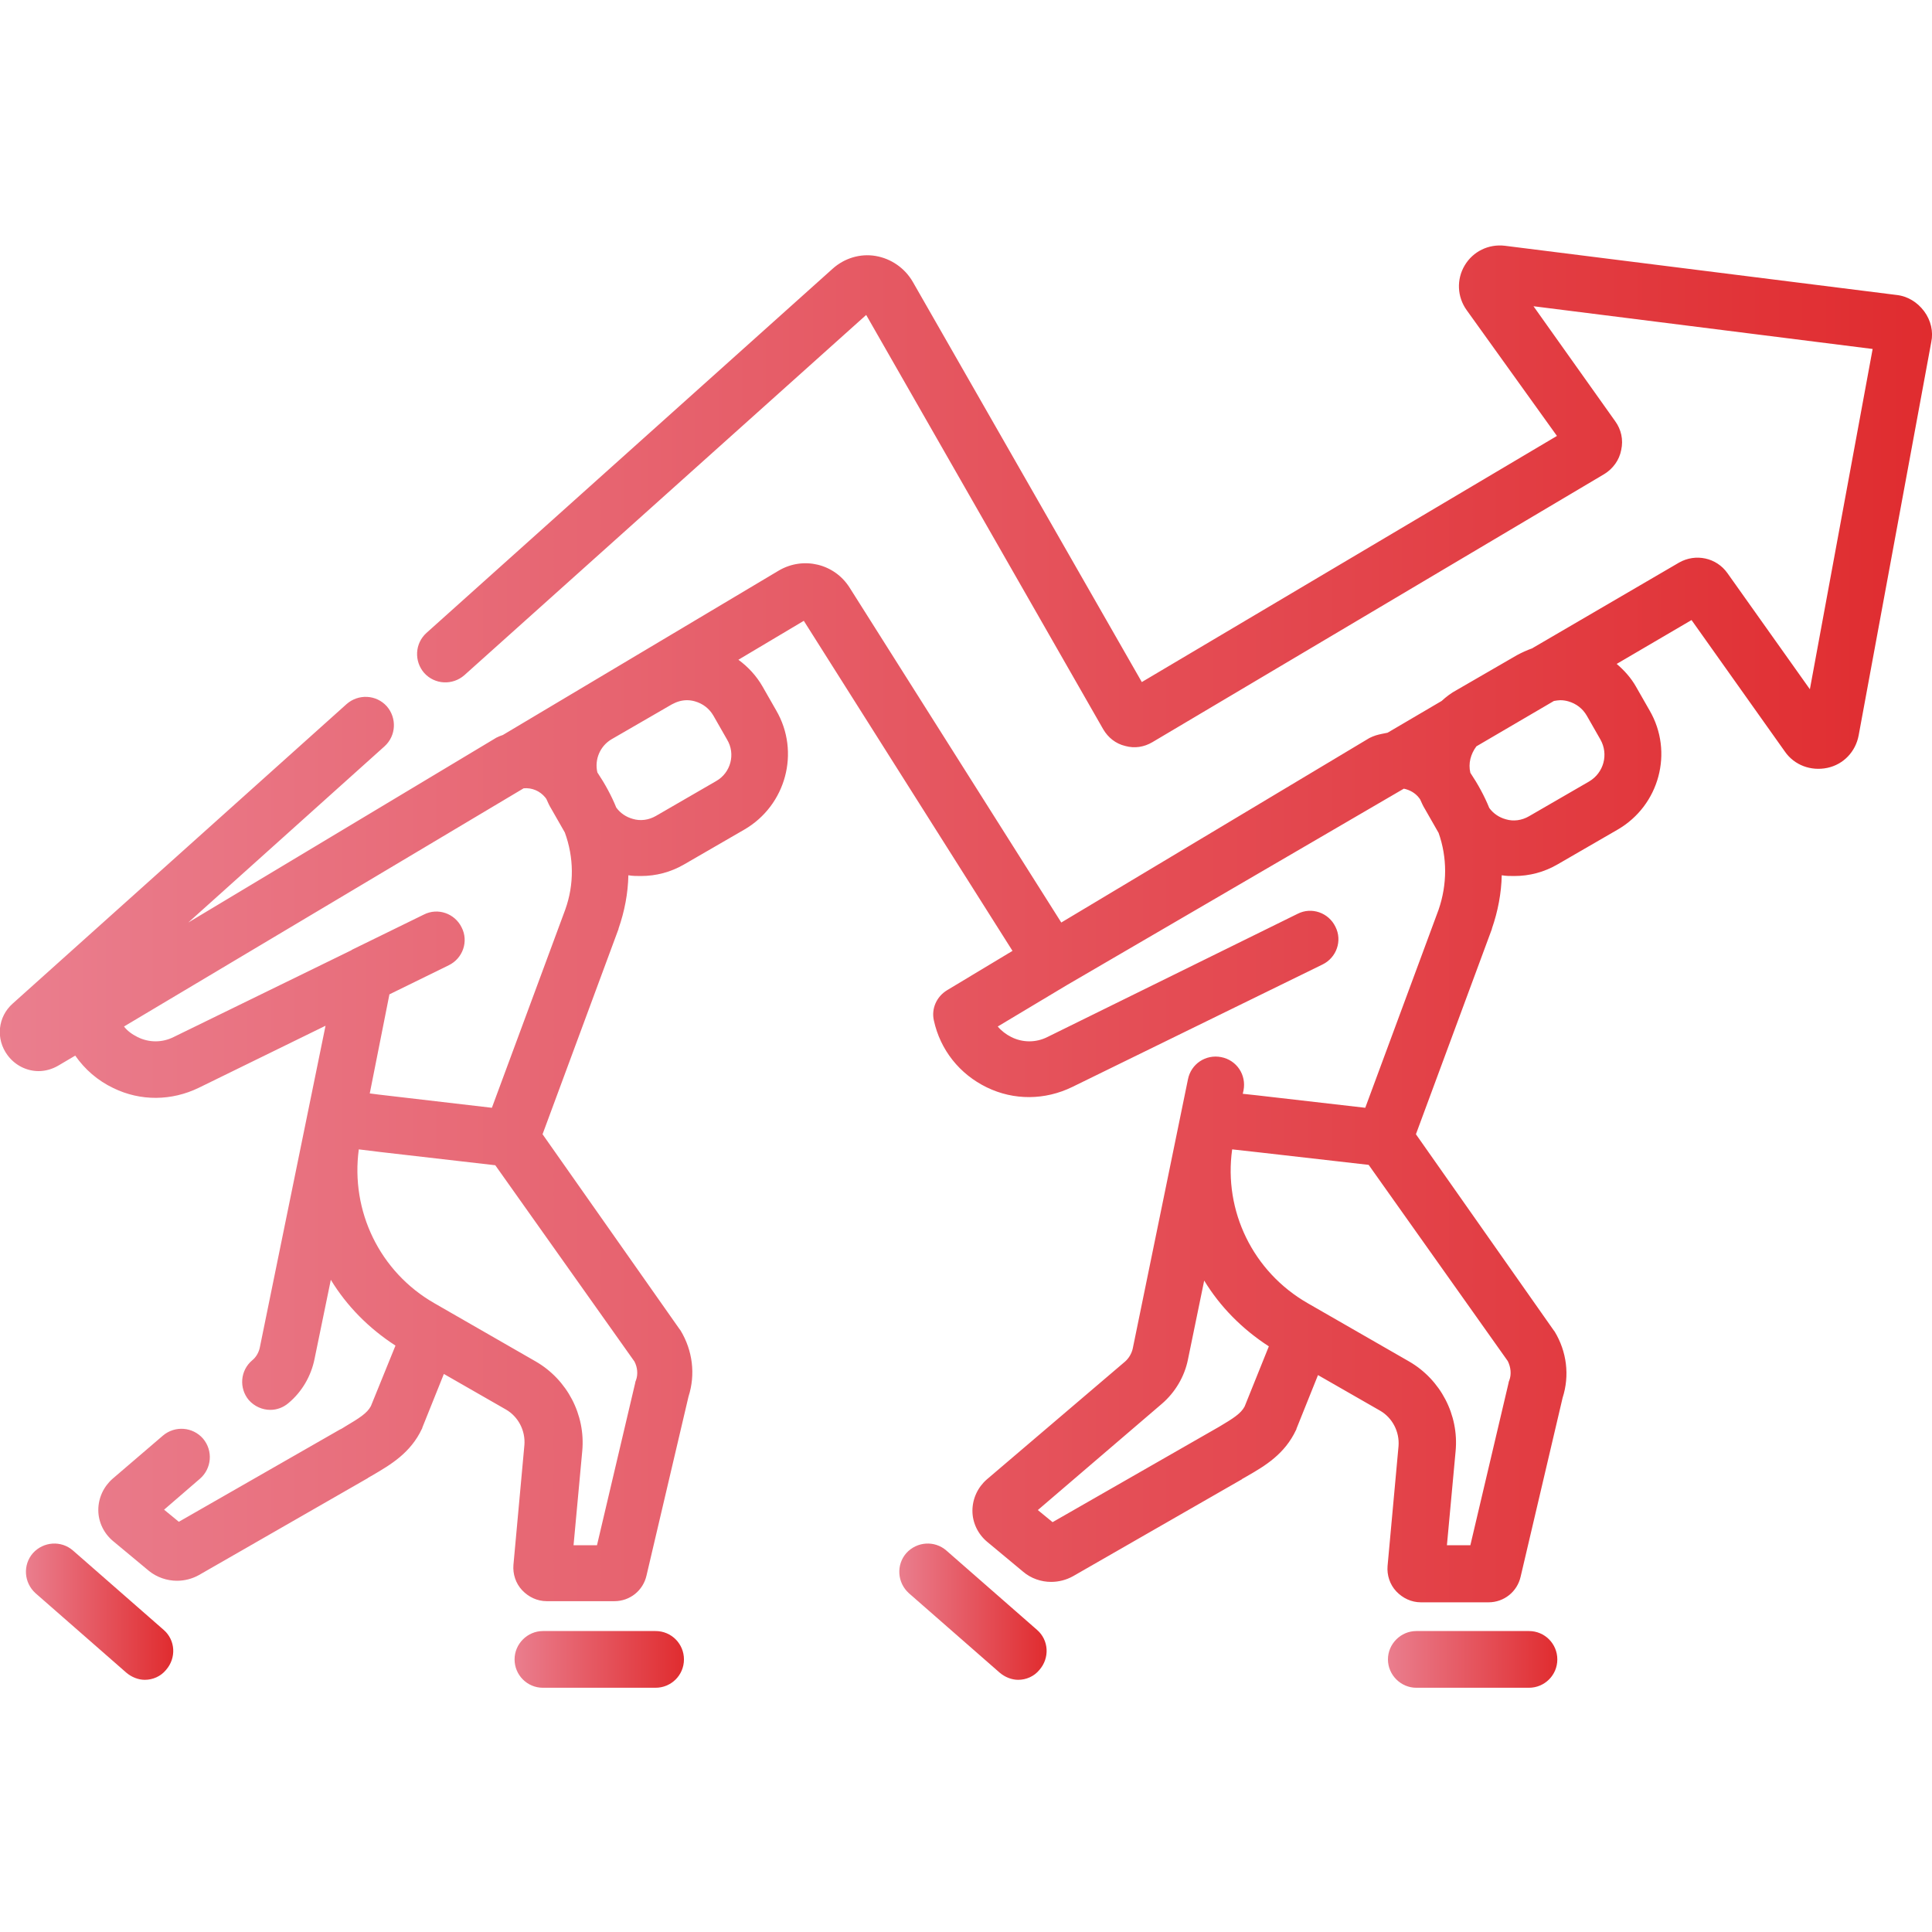
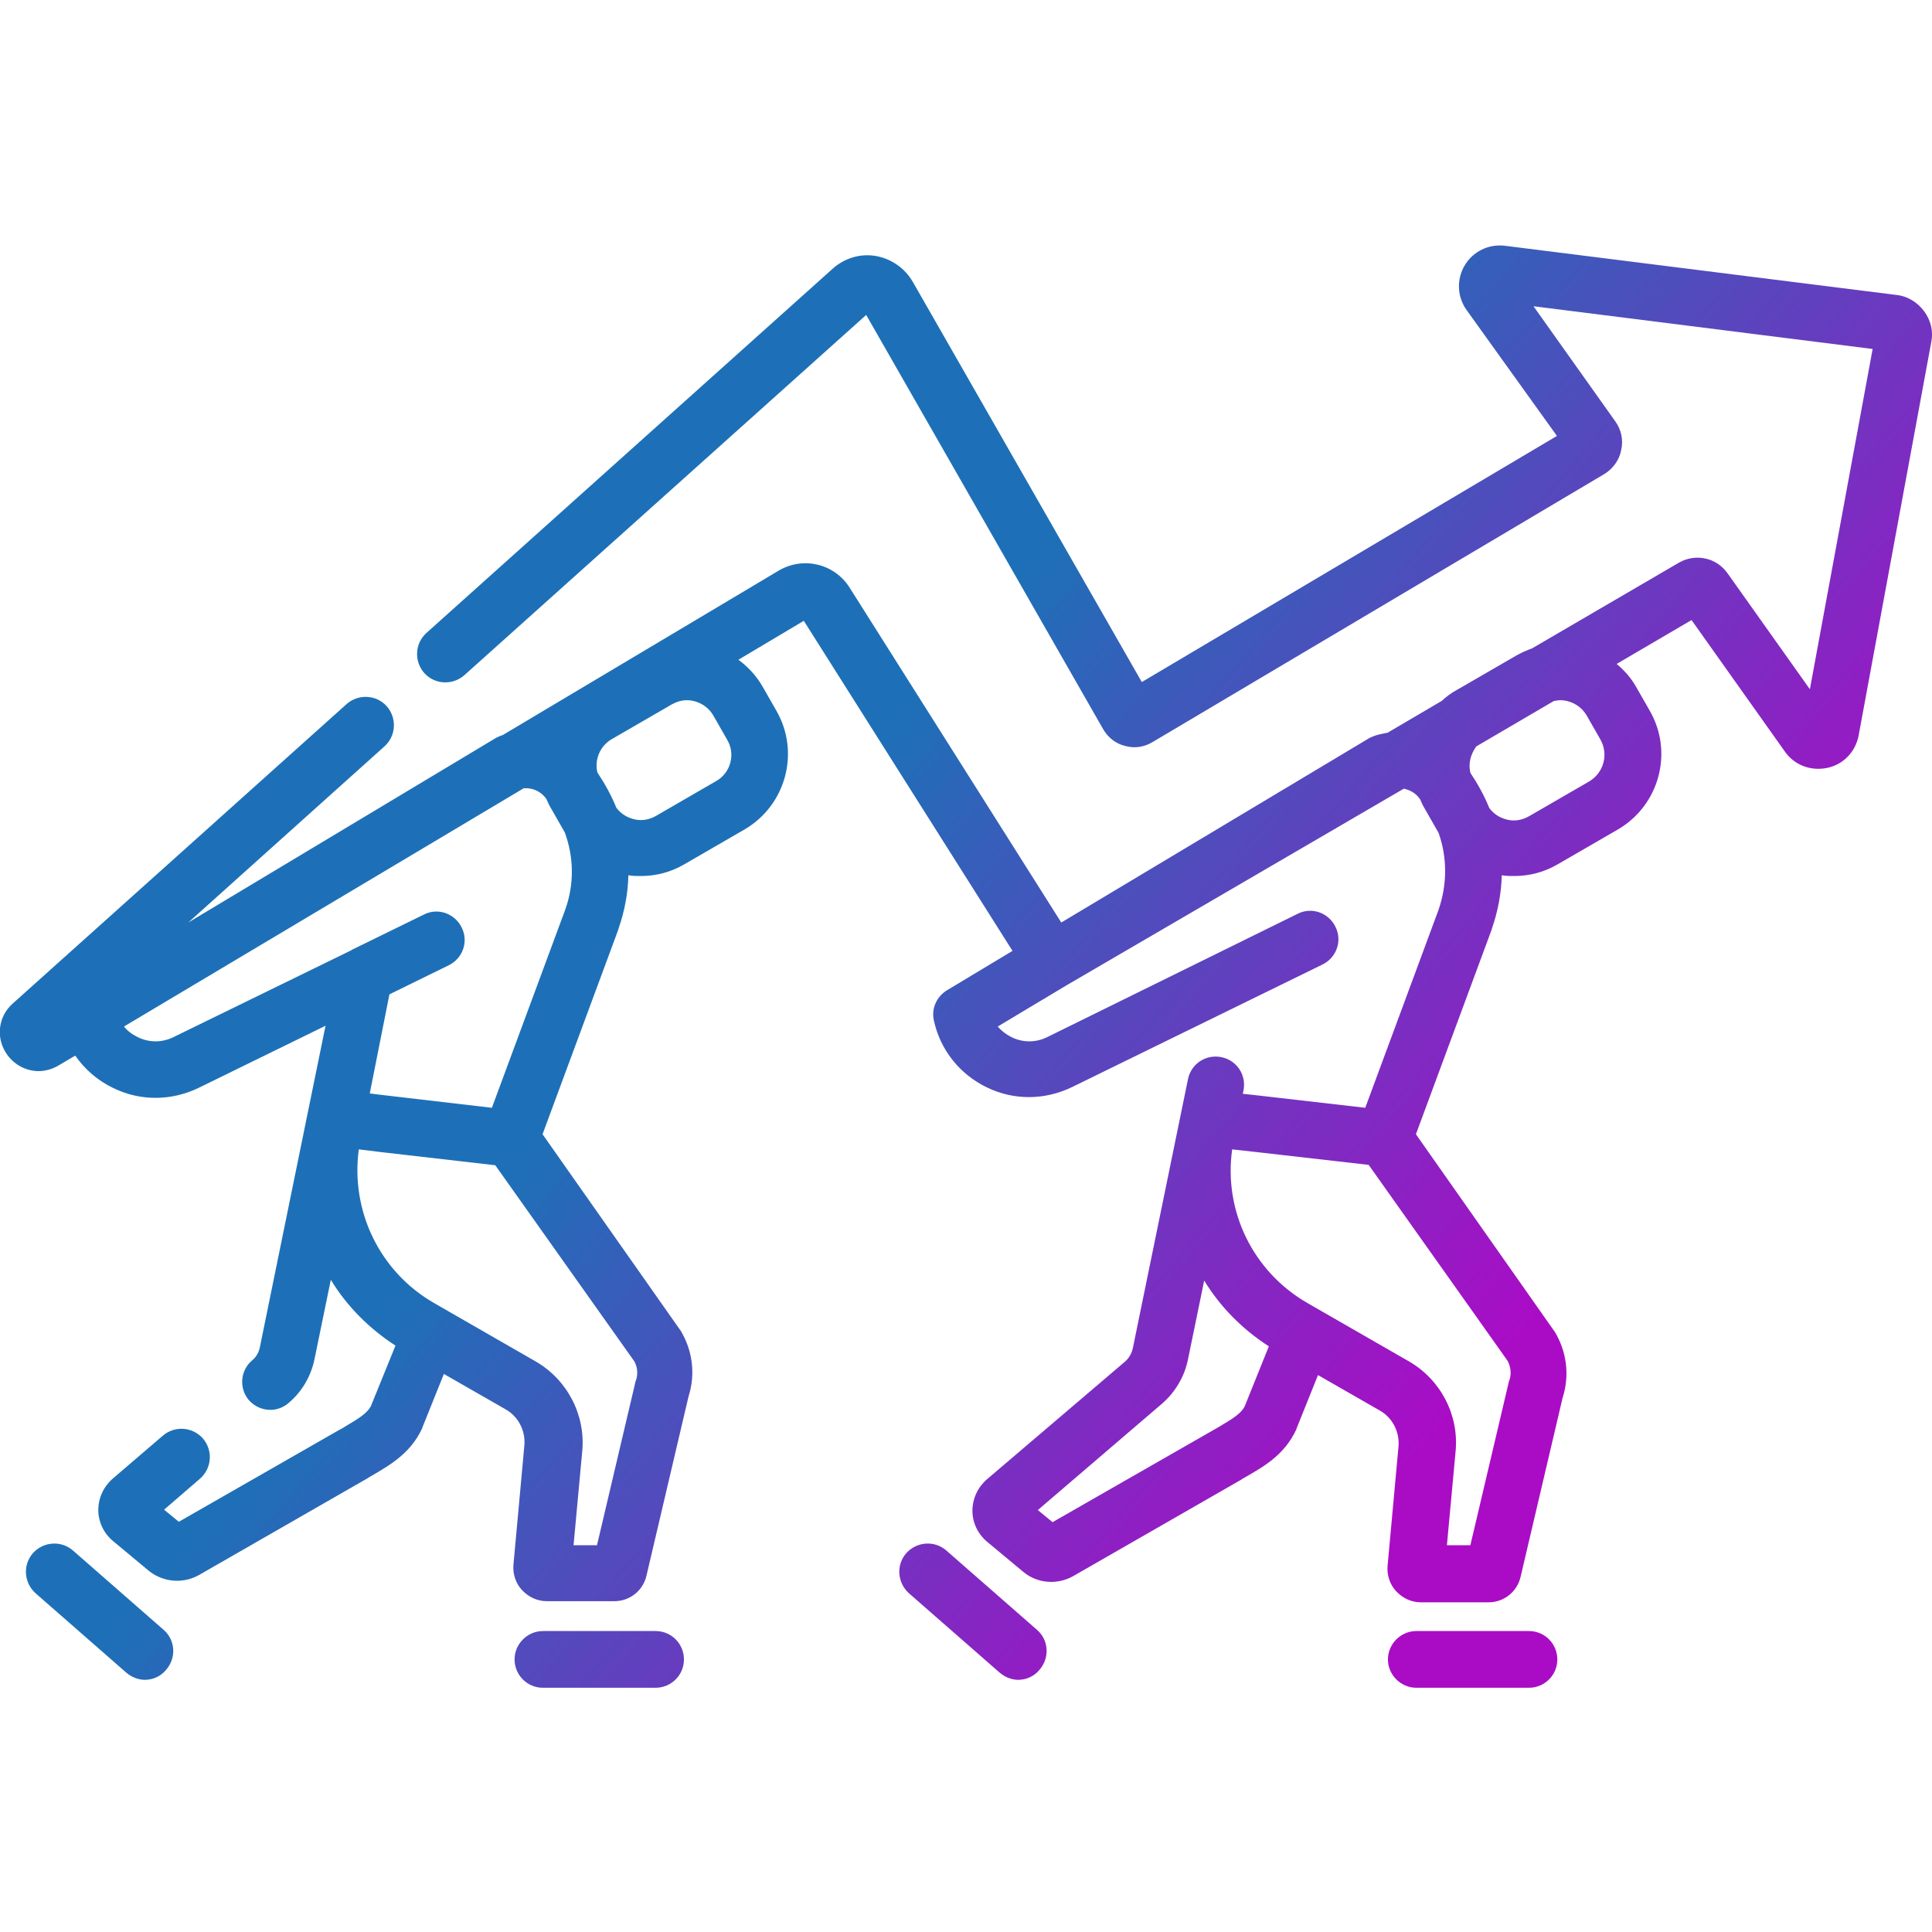
<svg xmlns="http://www.w3.org/2000/svg" version="1.1" id="Capa_1" x="0px" y="0px" viewBox="0 0 511 511" style="enable-background:new 0 0 511 511;" xml:space="preserve">
  <style type="text/css">
	.st0{fill:url(#SVGID_1_);}
	.st1{fill:url(#SVGID_2_);}
	.st2{fill:url(#SVGID_3_);}
	.st3{fill:url(#SVGID_4_);}
	.st4{fill:url(#SVGID_5_);}
</style>
  <g>
-     <linearGradient id="SVGID_1_" gradientUnits="userSpaceOnUse" x1="367.125" y1="438.883" x2="411.917" y2="438.883">
-       <stop offset="6.926126e-08" style="stop-color:#EA7E8E" />
-       <stop offset="1" style="stop-color:#E02C2F" />
+     <linearGradient id="SVGID_1_" gradientUnits="userSpaceOnUse" x1="-181.52" y1="564.237" x2="354.48" y2="103.237" gradientTransform="matrix(1 0 0 -1 0 512)">
+       <stop offset="6.926126e-08" style="stop-color:#1D70B7" />
+       <stop offset="0.672" style="stop-color:#1D70B7" />
+       <stop offset="1" style="stop-color:#AA0CC6" />
+       <stop offset="1" style="stop-color:#AA0CC6" />
    </linearGradient>
-     <path class="st0" d="M404.4,431.4h-29.8c-4.1,0-7.5,3.4-7.5,7.5c0,4.1,3.4,7.5,7.5,7.5h29.8c4.1,0,7.5-3.3,7.5-7.5   C411.9,434.8,408.6,431.4,404.4,431.4z" />
-     <linearGradient id="SVGID_2_" gradientUnits="userSpaceOnUse" x1="237.817" y1="426.197" x2="276.813" y2="426.197">
-       <stop offset="6.926126e-08" style="stop-color:#EA7E8E" />
-       <stop offset="1" style="stop-color:#E02C2F" />
+     <path class="st0" d="M404.4,431.4h-29.8c-4.1,0-7.5,3.4-7.5,7.5s3.4,7.5,7.5,7.5h29.8c4.1,0,7.5-3.3,7.5-7.5   C411.9,434.8,408.6,431.4,404.4,431.4z" />
+     <linearGradient id="SVGID_2_" gradientUnits="userSpaceOnUse" x1="-231.464" y1="506.167" x2="304.536" y2="45.167" gradientTransform="matrix(1 0 0 -1 0 512)">
+       <stop offset="6.926126e-08" style="stop-color:#1D70B7" />
+       <stop offset="0.672" style="stop-color:#1D70B7" />
+       <stop offset="1" style="stop-color:#AA0CC6" />
+       <stop offset="1" style="stop-color:#AA0CC6" />
    </linearGradient>
    <path class="st1" d="M274.3,431.1l-24-21c-3.1-2.7-7.8-2.4-10.6,0.7c-2.7,3.1-2.4,7.8,0.7,10.6l24,21c1.4,1.2,3.2,1.9,4.9,1.9   c2.1,0,4.2-0.9,5.6-2.6C277.7,438.5,277.4,433.8,274.3,431.1z" />
-     <linearGradient id="SVGID_3_" gradientUnits="userSpaceOnUse" x1="136.144" y1="438.883" x2="180.935" y2="438.883">
-       <stop offset="6.926126e-08" style="stop-color:#EA7E8E" />
-       <stop offset="1" style="stop-color:#E02C2F" />
+     <linearGradient id="SVGID_3_" gradientUnits="userSpaceOnUse" x1="-279.749" y1="450.027" x2="256.251" y2="-10.973" gradientTransform="matrix(1 0 0 -1 0 512)">
+       <stop offset="6.926126e-08" style="stop-color:#1D70B7" />
+       <stop offset="0.672" style="stop-color:#1D70B7" />
+       <stop offset="1" style="stop-color:#AA0CC6" />
+       <stop offset="1" style="stop-color:#AA0CC6" />
    </linearGradient>
-     <path class="st2" d="M173.4,431.4h-29.8c-4.1,0-7.5,3.4-7.5,7.5c0,4.1,3.3,7.5,7.5,7.5h29.8c4.1,0,7.5-3.3,7.5-7.5   C180.9,434.8,177.6,431.4,173.4,431.4z" />
-     <linearGradient id="SVGID_4_" gradientUnits="userSpaceOnUse" x1="6.835" y1="426.197" x2="45.831" y2="426.197">
-       <stop offset="6.926126e-08" style="stop-color:#EA7E8E" />
-       <stop offset="1" style="stop-color:#E02C2F" />
+     <path class="st2" d="M173.4,431.4h-29.8c-4.1,0-7.5,3.4-7.5,7.5s3.3,7.5,7.5,7.5h29.8c4.1,0,7.5-3.3,7.5-7.5   C180.9,434.8,177.6,431.4,173.4,431.4z" />
+     <linearGradient id="SVGID_4_" gradientUnits="userSpaceOnUse" x1="-329.685" y1="391.967" x2="206.315" y2="-69.033" gradientTransform="matrix(1 0 0 -1 0 512)">
+       <stop offset="6.926126e-08" style="stop-color:#1D70B7" />
+       <stop offset="0.672" style="stop-color:#1D70B7" />
+       <stop offset="1" style="stop-color:#AA0CC6" />
+       <stop offset="1" style="stop-color:#AA0CC6" />
    </linearGradient>
    <path class="st3" d="M43.3,431.1l-24-21c-3.1-2.7-7.8-2.4-10.6,0.7c-2.7,3.1-2.4,7.8,0.7,10.6l24,21c1.4,1.2,3.2,1.9,4.9,1.9   c2.1,0,4.2-0.9,5.6-2.6C46.7,438.5,46.4,433.8,43.3,431.1z" />
-     <linearGradient id="SVGID_5_" gradientUnits="userSpaceOnUse" x1="-7.983713e-04" y1="244.304" x2="510.999" y2="244.304">
-       <stop offset="6.926126e-08" style="stop-color:#EA7E8E" />
-       <stop offset="1" style="stop-color:#E02C2F" />
+     <linearGradient id="SVGID_5_" gradientUnits="userSpaceOnUse" x1="-136.622" y1="616.439" x2="399.378" y2="155.44" gradientTransform="matrix(1 0 0 -1 0 512)">
+       <stop offset="6.926126e-08" style="stop-color:#1D70B7" />
+       <stop offset="0.672" style="stop-color:#1D70B7" />
+       <stop offset="1" style="stop-color:#AA0CC6" />
+       <stop offset="1" style="stop-color:#AA0CC6" />
    </linearGradient>
-     <path class="st4" d="M508.9,82.3c-1.8-2.4-4.4-4-7.4-4.3L398,65c-4.3-0.5-8.4,1.5-10.6,5.2c-2.2,3.7-2,8.3,0.5,11.8l23.9,33.3   L302,180.4L241.4,74.5c-2.1-3.6-5.7-6.1-9.8-6.8c-4.1-0.7-8.3,0.6-11.4,3.4l-107.4,96.3c-3.1,2.8-3.3,7.5-0.6,10.6   c2.8,3.1,7.5,3.3,10.6,0.6l106.3-95.3l62.7,109.6c1.3,2.2,3.3,3.8,5.8,4.4c2.5,0.7,5,0.3,7.2-1l119.5-70.9c2.3-1.4,4-3.7,4.5-6.4   c0.6-2.7,0-5.4-1.6-7.6L405.6,81l89.7,11.3l-16.6,90l-21.8-30.7c-2.9-4.1-8.4-5.3-12.8-2.8l-38.9,22.7c-1.4,0.5-2.7,1.1-4,1.8   l-15.9,9.2c-1.5,0.8-2.8,1.8-4,2.9l-14.3,8.4c-1,0.2-2.1,0.4-3.1,0.7c-0.6,0.2-1.1,0.4-1.7,0.7L280.7,244l-56-88.6   c-4-6.3-12.2-8.3-18.7-4.5l-73,43.5c0,0,0,0,0,0c-0.6,0.2-1.1,0.4-1.7,0.7L49.8,244l51.9-46.6c3.1-2.8,3.3-7.5,0.6-10.6   c-2.8-3.1-7.5-3.3-10.6-0.6L3.4,265.4c-4,3.5-4.6,9.4-1.4,13.7c2,2.7,5.1,4.2,8.2,4.2c1.8,0,3.6-0.5,5.3-1.5l4.4-2.6   c2.5,3.6,5.9,6.6,10.1,8.6c7.2,3.5,15.4,3.4,22.6-0.1l33.5-16.4l-17.4,85.2c-0.3,1.3-1,2.5-2,3.3c-3.2,2.7-3.5,7.4-0.9,10.5   c1.5,1.7,3.6,2.6,5.7,2.6c1.7,0,3.4-0.6,4.8-1.8c3.6-3,6-7.2,6.9-11.7l4.3-20.9c4.2,6.9,10,12.8,17.1,17.4l-6.5,16   c-1,1.9-3.1,3.2-6.8,5.4c-0.5,0.3-0.9,0.6-1.4,0.8l-42.6,24.4l-3.9-3.2l9.5-8.2c3.1-2.7,3.5-7.4,0.8-10.6   c-2.7-3.1-7.4-3.5-10.6-0.8l-13.3,11.4c-2.4,2.1-3.8,5.1-3.8,8.3c0,3.2,1.5,6.2,3.9,8.2l9.5,7.9c2.1,1.7,4.8,2.6,7.4,2.6   c2,0,4-0.5,5.8-1.5l44.6-25.6c0,0,0.1,0,0.1-0.1c0.5-0.3,0.9-0.5,1.4-0.8c4.6-2.7,9.9-5.8,12.9-12.2c0.1-0.1,0.1-0.2,0.1-0.3   l5.7-14.2l16.4,9.4c3.3,1.9,5.2,5.6,4.9,9.4l-2.9,31.7c-0.2,2.4,0.6,4.9,2.3,6.7c1.7,1.8,4,2.9,6.5,2.9h17.9c4.1,0,7.6-2.8,8.5-6.8   l11.1-47.3c1.9-5.9,1.1-12.2-2.1-17.5c-0.1-0.1-0.2-0.3-0.3-0.4L143.5,300l20.1-54.3c0,0,0-0.1,0-0.1c1.6-4.6,2.5-9.3,2.6-14.1   c1.1,0.2,2.2,0.2,3.3,0.2c4,0,7.9-1,11.5-3.1l15.9-9.2c11-6.4,14.8-20.5,8.4-31.5l-3.6-6.3c-1.6-2.8-3.8-5.2-6.4-7.1l17.3-10.3   l55.2,87.3l-17.3,10.4c-2.8,1.7-4.2,4.9-3.5,8c1.7,7.8,6.8,14.2,14,17.7c7.2,3.5,15.4,3.4,22.6-0.1l66.2-32.4   c3.7-1.8,5.3-6.3,3.4-10c-1.8-3.7-6.3-5.3-10-3.4L277,274.3c-3,1.5-6.5,1.5-9.5,0c-1.4-0.7-2.7-1.7-3.6-2.8l18.2-10.9l89.2-52   c1.5,0.3,3,1.1,4,2.4l0.3,0.4c0.4,0.9,0.8,1.8,1.3,2.6l3.6,6.3c0,0,0,0,0,0c2.3,6.5,2.3,13.6,0,20.3L361.1,293l-28.7-3.3l-3.7-0.4   l0.2-0.9c0.8-4.1-1.8-8-5.9-8.8c-4.1-0.8-8,1.8-8.8,5.9l-14.6,71.2c-0.3,1.3-1,2.5-2,3.4L261,391.3c-2.4,2.1-3.8,5.1-3.8,8.3   c0,3.2,1.5,6.2,3.9,8.2l9.5,7.9c2.1,1.8,4.8,2.7,7.4,2.7c2,0,4-0.5,5.8-1.5l44.6-25.6c0,0,0.1,0,0.1-0.1c0.5-0.3,0.9-0.5,1.4-0.8   c4.7-2.7,9.9-5.8,12.9-12.2c0.1-0.1,0.1-0.2,0.1-0.3l5.7-14.2l16.4,9.4c3.3,1.9,5.2,5.6,4.9,9.4l-2.9,31.7   c-0.2,2.4,0.6,4.9,2.3,6.7c1.7,1.8,4,2.9,6.5,2.9h17.9c4.1,0,7.6-2.8,8.5-6.8l11.1-47.3c1.9-5.9,1.1-12.2-2.1-17.5   c-0.1-0.1-0.2-0.3-0.3-0.4L374.5,300l20.1-54.3c0,0,0-0.1,0-0.1c1.6-4.6,2.5-9.4,2.6-14.1c1.1,0.2,2.2,0.2,3.3,0.2   c4,0,7.9-1,11.5-3.1l15.9-9.2c11-6.4,14.8-20.5,8.4-31.5l-3.6-6.3c-1.3-2.3-3.1-4.3-5.1-6l19.8-11.6l24.7,34.8   c2.5,3.6,6.9,5.2,11.2,4.3c4.3-0.9,7.5-4.3,8.3-8.6l19.2-104C511.4,87.7,510.7,84.7,508.9,82.3z M168.2,365.1   c-0.1,0.2-0.2,0.5-0.2,0.7l-10.1,42.9h-6.2l2.3-24.9c0.9-9.6-4-18.9-12.3-23.7l-26.8-15.4c-14.5-8.3-22.2-24.4-20-40.7l5.7,0.7   l30.4,3.5l36.8,51.9C168.6,361.6,168.8,363.5,168.2,365.1z M149.5,240.6L130.1,293l-30-3.5l-2.3-0.3l5.2-26.2l15.7-7.7   c3.7-1.8,5.3-6.3,3.4-10c-1.8-3.7-6.3-5.3-10-3.4l-19,9.3c0,0-0.1,0-0.1,0.1l-47.1,23c-3,1.5-6.5,1.5-9.5,0   c-1.4-0.7-2.7-1.6-3.6-2.8l105.7-63c2.2-0.2,4.3,0.7,5.7,2.4l0.3,0.4c0.4,0.9,0.8,1.8,1.3,2.6l3.6,6.3c0,0,0,0,0,0   C151.8,226.8,151.9,233.9,149.5,240.6z M189.4,206.6l-15.9,9.2c-1.9,1.1-4.1,1.4-6.1,0.8c-1.8-0.5-3.3-1.5-4.4-3   c-1.3-3.2-3-6.3-5-9.3c-0.8-3.4,0.7-7,3.8-8.8l15.9-9.2c1.3-0.7,2.6-1.1,4-1.1c0.7,0,1.4,0.1,2.1,0.3c2.1,0.6,3.8,1.9,4.9,3.8   l3.6,6.3C194.6,199.4,193.3,204.4,189.4,206.6z M329.2,372c-1,1.9-3.1,3.2-6.8,5.4c-0.5,0.3-0.9,0.5-1.4,0.8l-42.6,24.4l-3.9-3.2   l32.8-28.1c3.5-3,6-7.2,6.9-11.7l4.3-20.9c4.2,6.9,10,12.8,17.1,17.4L329.2,372z M399.2,365.1c-0.1,0.2-0.2,0.5-0.2,0.7l-10.1,42.9   h-6.2l2.3-24.9c0.9-9.6-4-18.9-12.3-23.7l-26.8-15.4c-14.5-8.3-22.3-24.4-20-40.7l7.2,0.8l28.9,3.3l36.8,51.9   C399.6,361.6,399.8,363.5,399.2,365.1z M412.7,185.2c0.7,0,1.4,0.1,2.1,0.3c2.1,0.6,3.8,1.9,4.9,3.8l3.6,6.3   c2.2,3.9,0.9,8.8-3,11.1l-15.9,9.2c-1.9,1.1-4.1,1.4-6.1,0.8c-1.8-0.5-3.3-1.5-4.4-3c-1.3-3.2-3-6.3-5-9.3c-0.6-2.5,0.1-5,1.6-7   l20.5-12C411.6,185.3,412.2,185.2,412.7,185.2z" />
+     <path class="st4" d="M508.9,82.3c-1.8-2.4-4.4-4-7.4-4.3L398,65c-4.3-0.5-8.4,1.5-10.6,5.2s-2,8.3,0.5,11.8l23.9,33.3L302,180.4   L241.4,74.5c-2.1-3.6-5.7-6.1-9.8-6.8c-4.1-0.7-8.3,0.6-11.4,3.4l-107.4,96.3c-3.1,2.8-3.3,7.5-0.6,10.6c2.8,3.1,7.5,3.3,10.6,0.6   l106.3-95.3l62.7,109.6c1.3,2.2,3.3,3.8,5.8,4.4c2.5,0.7,5,0.3,7.2-1l119.5-70.9c2.3-1.4,4-3.7,4.5-6.4c0.6-2.7,0-5.4-1.6-7.6   L405.6,81l89.7,11.3l-16.6,90l-21.8-30.7c-2.9-4.1-8.4-5.3-12.8-2.8l-38.9,22.7c-1.4,0.5-2.7,1.1-4,1.8l-15.9,9.2   c-1.5,0.8-2.8,1.8-4,2.9l-14.3,8.4c-1,0.2-2.1,0.4-3.1,0.7c-0.6,0.2-1.1,0.4-1.7,0.7L280.7,244l-56-88.6c-4-6.3-12.2-8.3-18.7-4.5   l-73,43.5l0,0c-0.6,0.2-1.1,0.4-1.7,0.7L49.8,244l51.9-46.6c3.1-2.8,3.3-7.5,0.6-10.6c-2.8-3.1-7.5-3.3-10.6-0.6L3.4,265.4   c-4,3.5-4.6,9.4-1.4,13.7c2,2.7,5.1,4.2,8.2,4.2c1.8,0,3.6-0.5,5.3-1.5l4.4-2.6c2.5,3.6,5.9,6.6,10.1,8.6   c7.2,3.5,15.4,3.4,22.6-0.1l33.5-16.4l-17.4,85.2c-0.3,1.3-1,2.5-2,3.3c-3.2,2.7-3.5,7.4-0.9,10.5c1.5,1.7,3.6,2.6,5.7,2.6   c1.7,0,3.4-0.6,4.8-1.8c3.6-3,6-7.2,6.9-11.7l4.3-20.9c4.2,6.9,10,12.8,17.1,17.4l-6.5,16c-1,1.9-3.1,3.2-6.8,5.4   c-0.5,0.3-0.9,0.6-1.4,0.8l-42.6,24.4l-3.9-3.2l9.5-8.2c3.1-2.7,3.5-7.4,0.8-10.6c-2.7-3.1-7.4-3.5-10.6-0.8l-13.3,11.4   c-2.4,2.1-3.8,5.1-3.8,8.3c0,3.2,1.5,6.2,3.9,8.2l9.5,7.9c2.1,1.7,4.8,2.6,7.4,2.6c2,0,4-0.5,5.8-1.5L97.2,391c0,0,0.1,0,0.1-0.1   c0.5-0.3,0.9-0.5,1.4-0.8c4.6-2.7,9.9-5.8,12.9-12.2c0.1-0.1,0.1-0.2,0.1-0.3l5.7-14.2l16.4,9.4c3.3,1.9,5.2,5.6,4.9,9.4l-2.9,31.7   c-0.2,2.4,0.6,4.9,2.3,6.7c1.7,1.8,4,2.9,6.5,2.9h17.9c4.1,0,7.6-2.8,8.5-6.8l11.1-47.3c1.9-5.9,1.1-12.2-2.1-17.5   c-0.1-0.1-0.2-0.3-0.3-0.4L143.5,300l20.1-54.3v-0.1c1.6-4.6,2.5-9.3,2.6-14.1c1.1,0.2,2.2,0.2,3.3,0.2c4,0,7.9-1,11.5-3.1   l15.9-9.2c11-6.4,14.8-20.5,8.4-31.5l-3.6-6.3c-1.6-2.8-3.8-5.2-6.4-7.1l17.3-10.3l55.2,87.3l-17.3,10.4c-2.8,1.7-4.2,4.9-3.5,8   c1.7,7.8,6.8,14.2,14,17.7c7.2,3.5,15.4,3.4,22.6-0.1l66.2-32.4c3.7-1.8,5.3-6.3,3.4-10c-1.8-3.7-6.3-5.3-10-3.4L277,274.3   c-3,1.5-6.5,1.5-9.5,0c-1.4-0.7-2.7-1.7-3.6-2.8l18.2-10.9l89.2-52c1.5,0.3,3,1.1,4,2.4l0.3,0.4c0.4,0.9,0.8,1.8,1.3,2.6l3.6,6.3   l0,0c2.3,6.5,2.3,13.6,0,20.3L361.1,293l-28.7-3.3l-3.7-0.4l0.2-0.9c0.8-4.1-1.8-8-5.9-8.8s-8,1.8-8.8,5.9l-14.6,71.2   c-0.3,1.3-1,2.5-2,3.4L261,391.3c-2.4,2.1-3.8,5.1-3.8,8.3c0,3.2,1.5,6.2,3.9,8.2l9.5,7.9c2.1,1.8,4.8,2.7,7.4,2.7   c2,0,4-0.5,5.8-1.5l44.6-25.6c0,0,0.1,0,0.1-0.1c0.5-0.3,0.9-0.5,1.4-0.8c4.7-2.7,9.9-5.8,12.9-12.2c0.1-0.1,0.1-0.2,0.1-0.3   l5.7-14.2l16.4,9.4c3.3,1.9,5.2,5.6,4.9,9.4l-2.9,31.7c-0.2,2.4,0.6,4.9,2.3,6.7c1.7,1.8,4,2.9,6.5,2.9h17.9c4.1,0,7.6-2.8,8.5-6.8   l11.1-47.3c1.9-5.9,1.1-12.2-2.1-17.5c-0.1-0.1-0.2-0.3-0.3-0.4L374.5,300l20.1-54.3v-0.1c1.6-4.6,2.5-9.4,2.6-14.1   c1.1,0.2,2.2,0.2,3.3,0.2c4,0,7.9-1,11.5-3.1l15.9-9.2c11-6.4,14.8-20.5,8.4-31.5l-3.6-6.3c-1.3-2.3-3.1-4.3-5.1-6l19.8-11.6   l24.7,34.8c2.5,3.6,6.9,5.2,11.2,4.3c4.3-0.9,7.5-4.3,8.3-8.6l19.2-104C511.4,87.7,510.7,84.7,508.9,82.3z M168.2,365.1   c-0.1,0.2-0.2,0.5-0.2,0.7l-10.1,42.9h-6.2l2.3-24.9c0.9-9.6-4-18.9-12.3-23.7l-26.8-15.4c-14.5-8.3-22.2-24.4-20-40.7l5.7,0.7   l30.4,3.5l36.8,51.9C168.6,361.6,168.8,363.5,168.2,365.1z M149.5,240.6L130.1,293l-30-3.5l-2.3-0.3L103,263l15.7-7.7   c3.7-1.8,5.3-6.3,3.4-10c-1.8-3.7-6.3-5.3-10-3.4l-19,9.3c0,0-0.1,0-0.1,0.1l-47.1,23c-3,1.5-6.5,1.5-9.5,0   c-1.4-0.7-2.7-1.6-3.6-2.8l105.7-63c2.2-0.2,4.3,0.7,5.7,2.4l0.3,0.4c0.4,0.9,0.8,1.8,1.3,2.6l3.6,6.3l0,0   C151.8,226.8,151.9,233.9,149.5,240.6z M189.4,206.6l-15.9,9.2c-1.9,1.1-4.1,1.4-6.1,0.8c-1.8-0.5-3.3-1.5-4.4-3   c-1.3-3.2-3-6.3-5-9.3c-0.8-3.4,0.7-7,3.8-8.8l15.9-9.2c1.3-0.7,2.6-1.1,4-1.1c0.7,0,1.4,0.1,2.1,0.3c2.1,0.6,3.8,1.9,4.9,3.8   l3.6,6.3C194.6,199.4,193.3,204.4,189.4,206.6z M329.2,372c-1,1.9-3.1,3.2-6.8,5.4c-0.5,0.3-0.9,0.5-1.4,0.8l-42.6,24.4l-3.9-3.2   l32.8-28.1c3.5-3,6-7.2,6.9-11.7l4.3-20.9c4.2,6.9,10,12.8,17.1,17.4L329.2,372z M399.2,365.1c-0.1,0.2-0.2,0.5-0.2,0.7l-10.1,42.9   h-6.2l2.3-24.9c0.9-9.6-4-18.9-12.3-23.7l-26.8-15.4c-14.5-8.3-22.3-24.4-20-40.7l7.2,0.8l28.9,3.3l36.8,51.9   C399.6,361.6,399.8,363.5,399.2,365.1z M412.7,185.2c0.7,0,1.4,0.1,2.1,0.3c2.1,0.6,3.8,1.9,4.9,3.8l3.6,6.3   c2.2,3.9,0.9,8.8-3,11.1l-15.9,9.2c-1.9,1.1-4.1,1.4-6.1,0.8c-1.8-0.5-3.3-1.5-4.4-3c-1.3-3.2-3-6.3-5-9.3c-0.6-2.5,0.1-5,1.6-7   l20.5-12C411.6,185.3,412.2,185.2,412.7,185.2z" />
  </g>
</svg>
